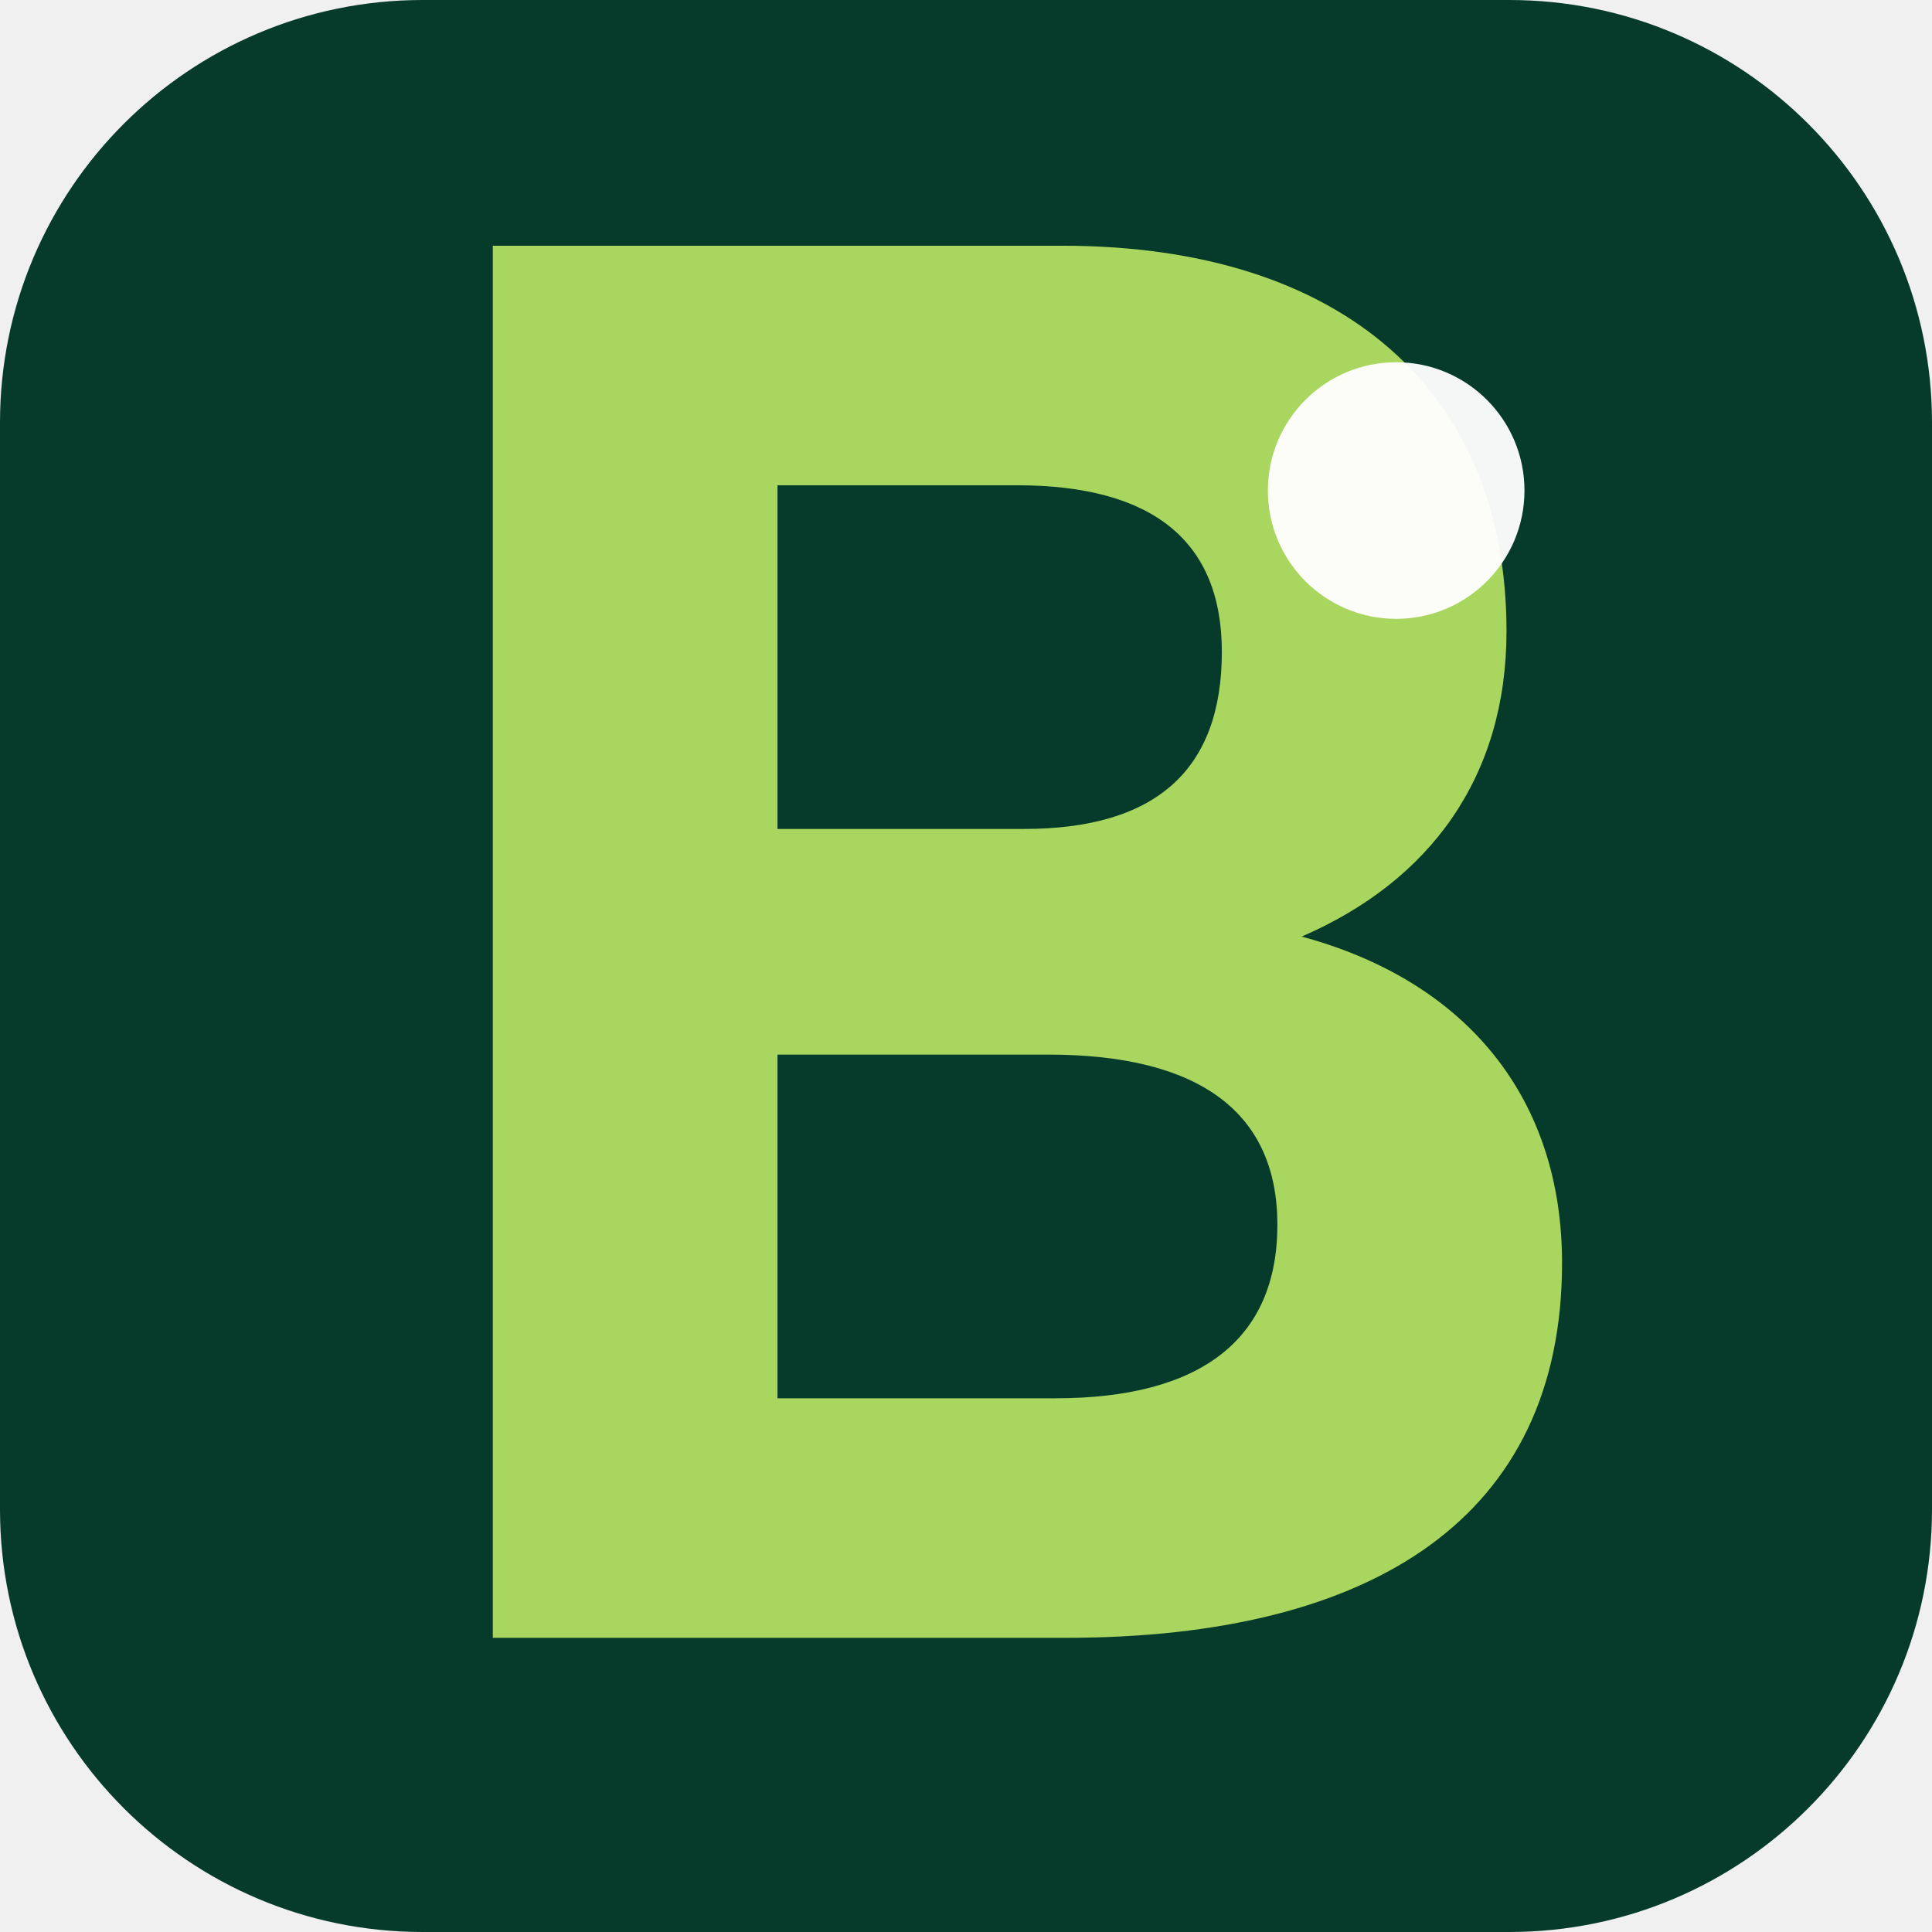
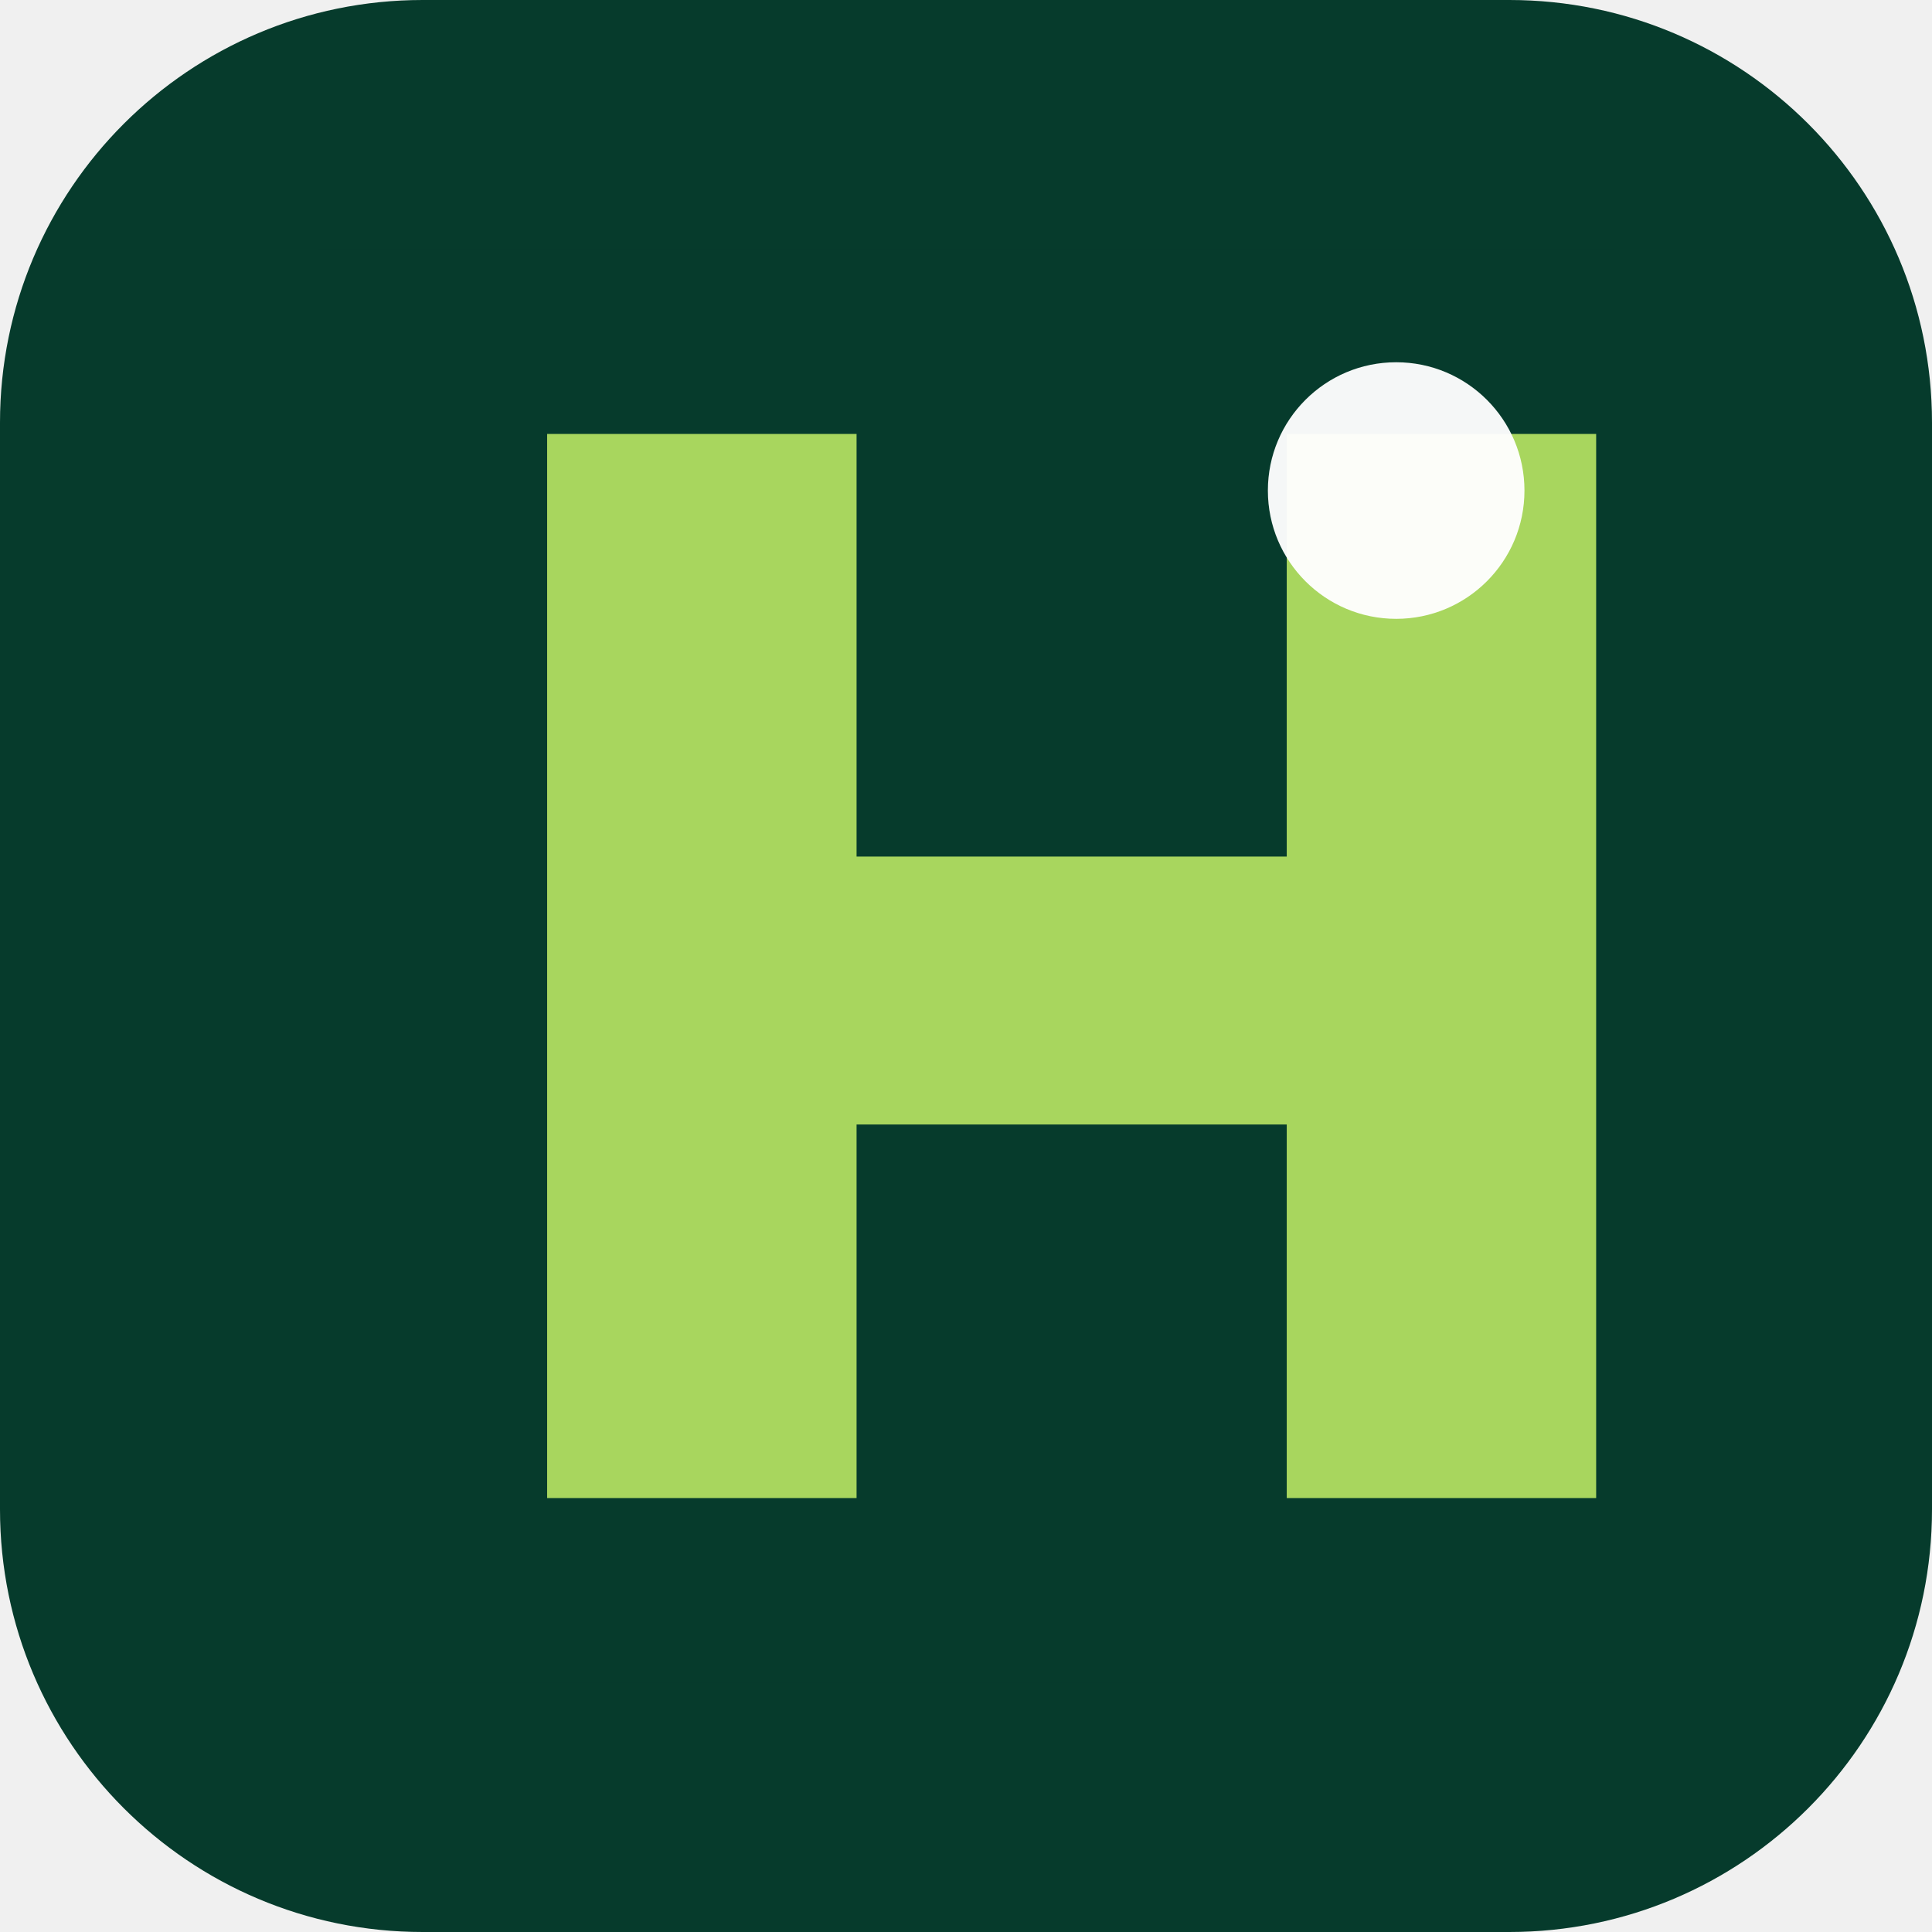
<svg xmlns="http://www.w3.org/2000/svg" viewBox="0 0 512 512">
  <rect width="512" height="512" rx="112" fill="#063b2c" />
  <path d="M84 66h344v380H84z" fill="#063b2c" />
-   <path d="M155 111h164c82 0 128 43 128 111 0 42-22 72-59 88 48 13 75 47 75 94 0 73-54 108-143 108H155V111zm82 69v99h71c38 0 57-17 57-51 0-32-20-48-59-48h-69zm0 164v99h80c42 0 64-17 64-50 0-32-22-49-66-49h-78z" transform="translate(-12 -37) scale(.92)" fill="#a8d65e" />
+   <path d="M145 115h82v112h114V115h82v282h-82V298H227v99h-82z" fill="#a8d65e" />
  <circle cx="370" cy="130" r="34" fill="#fff" opacity=".96" />
</svg>
